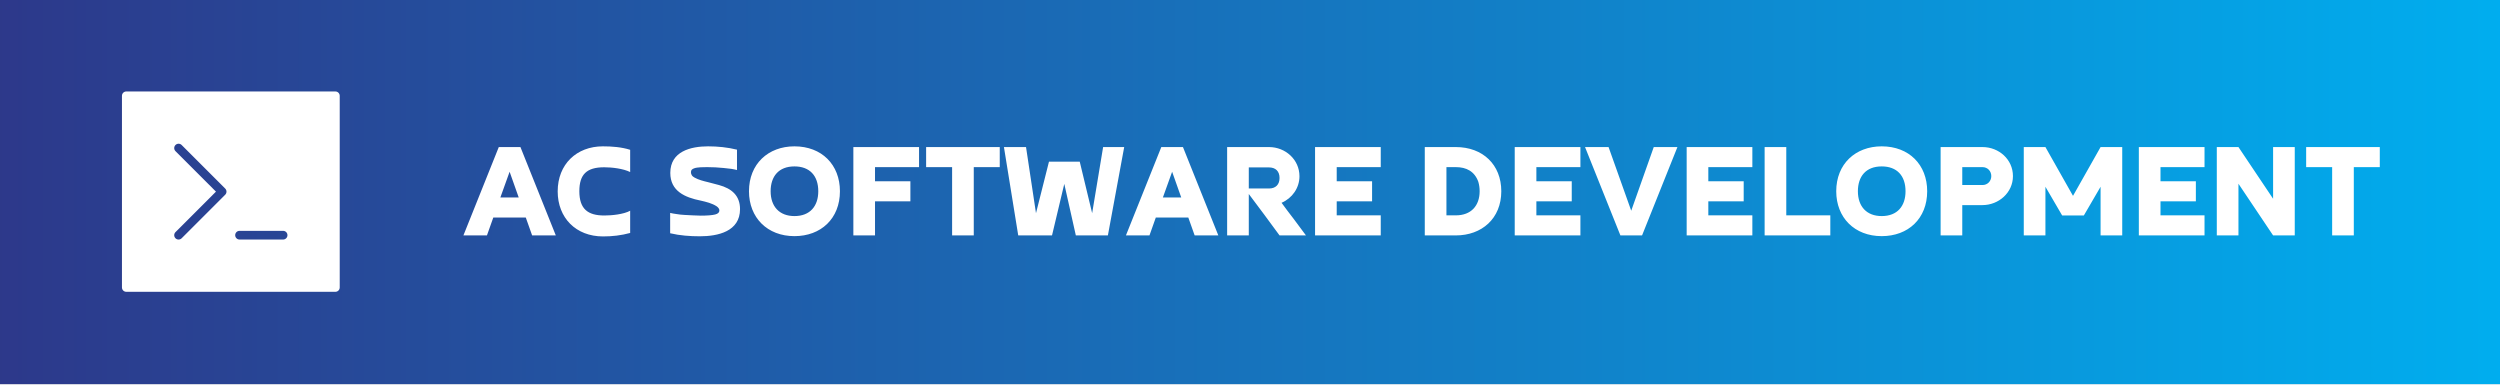
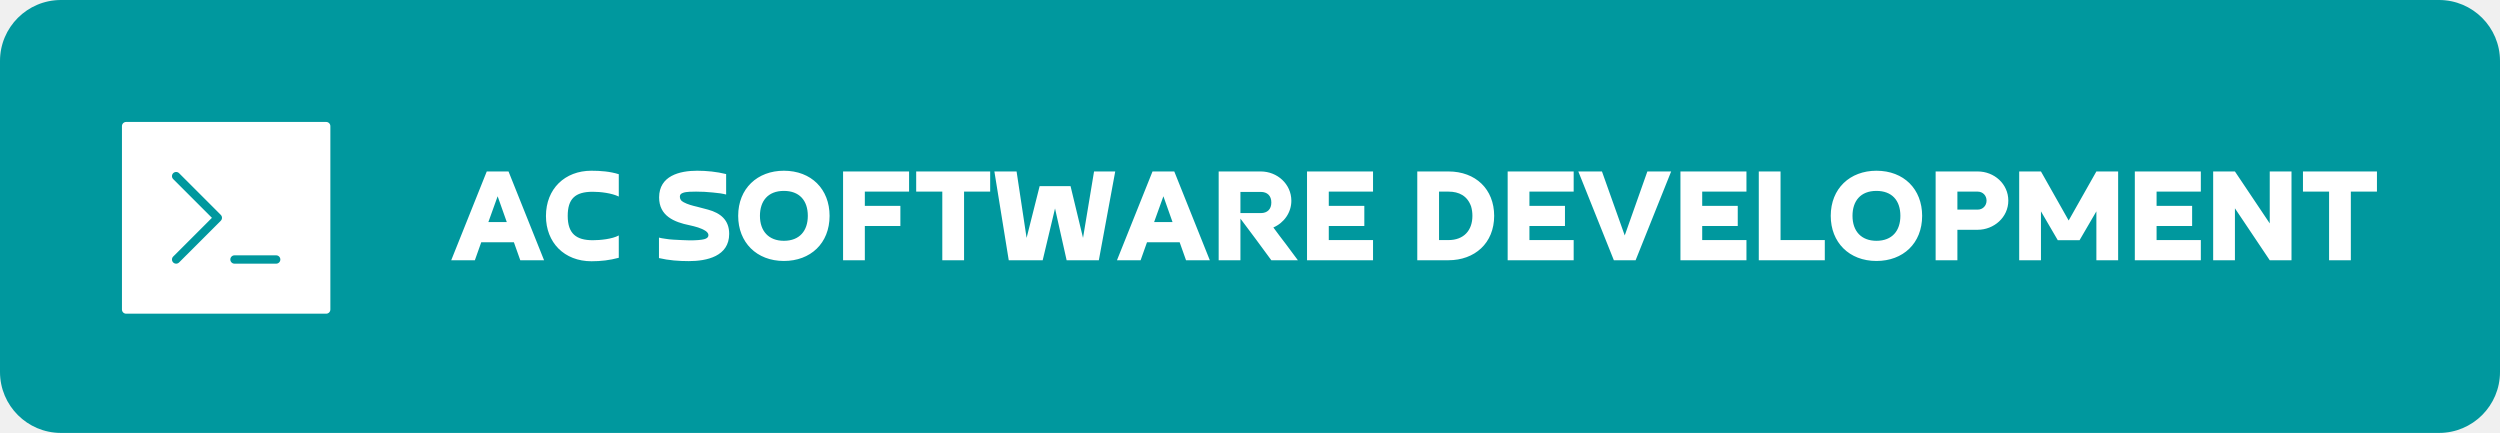
- <svg xmlns="http://www.w3.org/2000/svg" id="157846656" viewBox="0 0 410 63" height="63" width="410" style="width: 410px; height: 63px; position: absolute; top: 50%; left: 50%; transform: translate(-50%, -50%) scale(0.871951); z-index: 0; cursor: pointer; overflow: visible;">
-   <defs id="SvgjsDefs1849">
-     <linearGradient id="SvgjsLinearGradient1856">
-       <stop id="SvgjsStop1857" stop-color="#2d388a" offset="0" />
-       <stop id="SvgjsStop1858" stop-color="#00aeef" offset="1" />
-     </linearGradient>
-   </defs>
-   <g id="SvgjsG1850" featurekey="rootContainer" transform="matrix(1,0,0,1,0,0)" fill="url(#SvgjsLinearGradient1856)">
-     <rect width="410" height="63" />
+ <svg xmlns="http://www.w3.org/2000/svg" id="157842332" viewBox="0 0 410 71" height="71" width="410" style="width: 410px; height: 71px; position: absolute; top: 50%; left: 50%; transform: translate(-50%, -50%) scale(0.871951); z-index: 0; cursor: pointer; overflow: visible;">
+   <defs id="SvgjsDefs5258" />
+   <g id="SvgjsG5259" featurekey="rootContainer" transform="matrix(1,0,0,1,0,0)" fill="#00989e">
+     <rect width="410" height="71" rx="10" ry="10" />
  </g>
-   <g id="SvgjsG1851" featurekey="QMusi1-0" transform="matrix(0.7142857,0,0,0.7142857,15,8.571429)" fill="#ffffff">
+   <g id="SvgjsG5260" featurekey="QMusi1-0" transform="matrix(0.6835938,0,0,0.6835938,15.21484,13.84766)" fill="#ffffff">
    <g>
      <path d="M56,9H8c-0.552,0-1,0.448-1,1v44c0,0.553,0.448,1,1,1h48c0.553,0,1-0.447,1-1V10C57,9.448,56.553,9,56,9z M30.707,32.707   l-10,10C20.512,42.902,20.256,43,20,43s-0.512-0.098-0.707-0.293c-0.391-0.391-0.391-1.023,0-1.414L28.586,32l-9.293-9.293   c-0.391-0.391-0.391-1.023,0-1.414s1.023-0.391,1.414,0l10,10C31.098,31.684,31.098,32.316,30.707,32.707z M44,43H34   c-0.553,0-1-0.447-1-1s0.447-1,1-1h10c0.553,0,1,0.447,1,1S44.553,43,44,43z" />
    </g>
  </g>
-   <g id="SvgjsG1852" featurekey="UyNsn2-0" transform="matrix(1.183839,0,0,1.183839,75.90529,14.93179)" fill="#ffffff">
+   <g id="SvgjsG5261" featurekey="UyNsn2-0" transform="matrix(1.18962,0,0,1.18962,73.90483,18.88751)" fill="#ffffff">
    <path d="M8.72 17.52 l-4.5 0 l-0.88 2.48 l-3.26 0 l4.9 -12.24 l3 0 l4.9 12.24 l-3.28 0 z M5.2 14.74 l2.54 0 l-1.26 -3.56 z M23.18 16.58 l0 3.08 c-1.24 0.34 -2.48 0.48 -3.76 0.48 c-3.76 0 -6.28 -2.58 -6.28 -6.24 c0 -3.76 2.62 -6.24 6.26 -6.24 c1.26 0 2.58 0.1 3.78 0.48 l0 3.08 c-0.98 -0.48 -2.52 -0.66 -3.6 -0.66 c-2.44 0 -3.44 1 -3.44 3.32 c0 2.46 1.18 3.36 3.46 3.36 c1.02 0 2.68 -0.16 3.58 -0.66 z M28.72 19.7 l0 -2.82 c0.24 0.06 0.54 0.12 0.88 0.16 c0.34 0.06 0.7 0.1 1.08 0.12 s0.76 0.04 1.16 0.06 s0.78 0.04 1.12 0.04 c0.94 0 1.6 -0.06 2 -0.16 c0.38 -0.1 0.58 -0.28 0.58 -0.56 c0 -0.24 -0.18 -0.42 -0.36 -0.56 c-0.66 -0.44 -1.44 -0.62 -2.22 -0.8 c-2.2 -0.44 -4.22 -1.32 -4.22 -3.84 c0 -2.98 2.82 -3.68 5.24 -3.68 c1.34 0 2.7 0.14 4 0.46 l0 2.82 c-0.2 -0.06 -0.46 -0.1 -0.78 -0.16 c-0.34 -0.04 -0.68 -0.08 -1.06 -0.12 c-0.78 -0.08 -1.52 -0.12 -2.3 -0.12 c-0.44 0 -1.36 0 -1.78 0.16 c-0.28 0.1 -0.46 0.22 -0.46 0.54 c0 0.16 0.04 0.3 0.12 0.42 c0.08 0.14 0.22 0.24 0.4 0.34 c0.54 0.3 1.24 0.48 1.84 0.62 c0.5 0.12 1 0.26 1.52 0.4 c1.76 0.48 2.92 1.46 2.92 3.34 c0 3.1 -3.08 3.76 -5.56 3.76 c-1.36 0 -2.78 -0.1 -4.12 -0.42 z M45.94 17.32 c2.18 0 3.3 -1.4 3.3 -3.44 c0 -2.16 -1.2 -3.44 -3.3 -3.44 c-2.2 0 -3.3 1.4 -3.3 3.44 c0 2.12 1.22 3.44 3.3 3.44 z M45.94 20.1 c-3.76 0 -6.3 -2.56 -6.3 -6.22 c0 -3.78 2.66 -6.22 6.3 -6.22 c3.78 0 6.3 2.54 6.3 6.22 c0 3.8 -2.64 6.22 -6.3 6.22 z M54.1 7.76 l9.1 0 l0 2.78 l-6.1 0 l0 1.96 l4.9 0 l0 2.78 l-4.9 0 l0 4.72 l-3 0 l0 -12.24 z M64.18 7.76 l10.2 0 l0 2.78 l-3.6 0 l0 9.46 l-3 0 l0 -9.46 l-3.6 0 l0 -2.78 z M88.7 7.76 l2.92 0 l-2.26 12.24 l-4.44 0 l-1.6 -7.14 l-1.7 7.14 l-4.68 0 l-1.98 -12.24 l3.06 0 l1.38 9.16 l1.8 -7.14 l4.26 0 l1.72 7.14 z M100.5 17.52 l-4.5 0 l-0.88 2.48 l-3.26 0 l4.9 -12.24 l3 0 l4.9 12.24 l-3.28 0 z M96.98 14.74 l2.54 0 l-1.26 -3.56 z M108.88 10.58 l0 2.92 l2.8 0 c0.92 0 1.46 -0.54 1.46 -1.46 s-0.54 -1.46 -1.46 -1.46 l-2.8 0 z M113.42 15.48 c0.56 0.76 1.12 1.52 1.7 2.26 c0.56 0.74 1.12 1.5 1.68 2.26 l-3.66 0 c-0.72 -0.96 -1.42 -1.92 -2.12 -2.88 c-0.7 -0.94 -1.42 -1.9 -2.14 -2.86 l0 5.74 l-3 0 l0 -12.24 l5.8 0 c2.28 0 4.22 1.74 4.22 4.04 c0 1.62 -1 3.04 -2.48 3.68 z M118.06 7.76 l9.1 0 l0 2.78 l-6.1 0 l0 1.96 l4.9 0 l0 2.78 l-4.9 0 l0 1.94 l6.1 0 l0 2.78 l-9.1 0 l0 -12.24 z M137.56 20 l-4.3 0 l0 -12.24 l4.3 0 c3.74 0 6.3 2.44 6.3 6.12 c0 3.78 -2.7 6.12 -6.3 6.12 z M136.26 10.54 l0 6.68 l1.3 0 c2.12 0 3.3 -1.34 3.3 -3.34 c0 -0.46 -0.06 -0.88 -0.18 -1.3 c-0.52 -1.46 -1.66 -2.04 -3.12 -2.04 l-1.3 0 z M145.72 7.76 l9.1 0 l0 2.78 l-6.1 0 l0 1.96 l4.9 0 l0 2.78 l-4.9 0 l0 1.94 l6.1 0 l0 2.78 l-9.1 0 l0 -12.24 z M164.98 7.76 l3.28 0 l-4.9 12.24 l-3 0 l-4.9 -12.24 l3.26 0 l3.14 8.82 z M169.54 7.76 l9.1 0 l0 2.78 l-6.1 0 l0 1.96 l4.9 0 l0 2.78 l-4.9 0 l0 1.94 l6.1 0 l0 2.78 l-9.1 0 l0 -12.24 z M189.44 17.22 l0 2.78 l-9.1 0 l0 -12.24 l3 0 l0 9.46 l6.1 0 z M196.56 17.32 c2.18 0 3.3 -1.4 3.3 -3.44 c0 -2.16 -1.2 -3.44 -3.3 -3.44 c-2.2 0 -3.3 1.4 -3.3 3.44 c0 2.12 1.22 3.44 3.3 3.44 z M196.56 20.1 c-3.76 0 -6.3 -2.56 -6.3 -6.22 c0 -3.78 2.66 -6.22 6.3 -6.22 c3.78 0 6.3 2.54 6.3 6.22 c0 3.8 -2.64 6.22 -6.3 6.22 z M204.72 20 l0 -12.24 l5.8 0 c2.28 0 4.22 1.72 4.22 4.02 c0 2.32 -2 4.02 -4.22 4.02 l-2.8 0 l0 4.2 l-3 0 z M210.52 10.54 l-2.8 0 l0 2.48 l2.8 0 c0.7 0 1.22 -0.54 1.22 -1.24 s-0.52 -1.24 -1.22 -1.24 z M219.24 13.26 l0 6.74 l-3 0 l0 -12.24 l3 0 l3.82 6.76 l3.82 -6.76 l3 0 l0 12.24 l-3 0 l0 -6.74 l-2.32 3.98 l-3 0 z M232.18 7.76 l9.1 0 l0 2.78 l-6.1 0 l0 1.96 l4.9 0 l0 2.78 l-4.9 0 l0 1.94 l6.1 0 l0 2.78 l-9.1 0 l0 -12.24 z M250.78 7.76 l3 0 l0 12.24 l-3 0 l-4.8 -7.16 l0 7.16 l-3 0 l0 -12.24 l3 0 l4.8 7.16 l0 -7.16 z M255.36 7.76 l10.2 0 l0 2.78 l-3.6 0 l0 9.46 l-3 0 l0 -9.46 l-3.6 0 l0 -2.78 z" />
  </g>
</svg>
